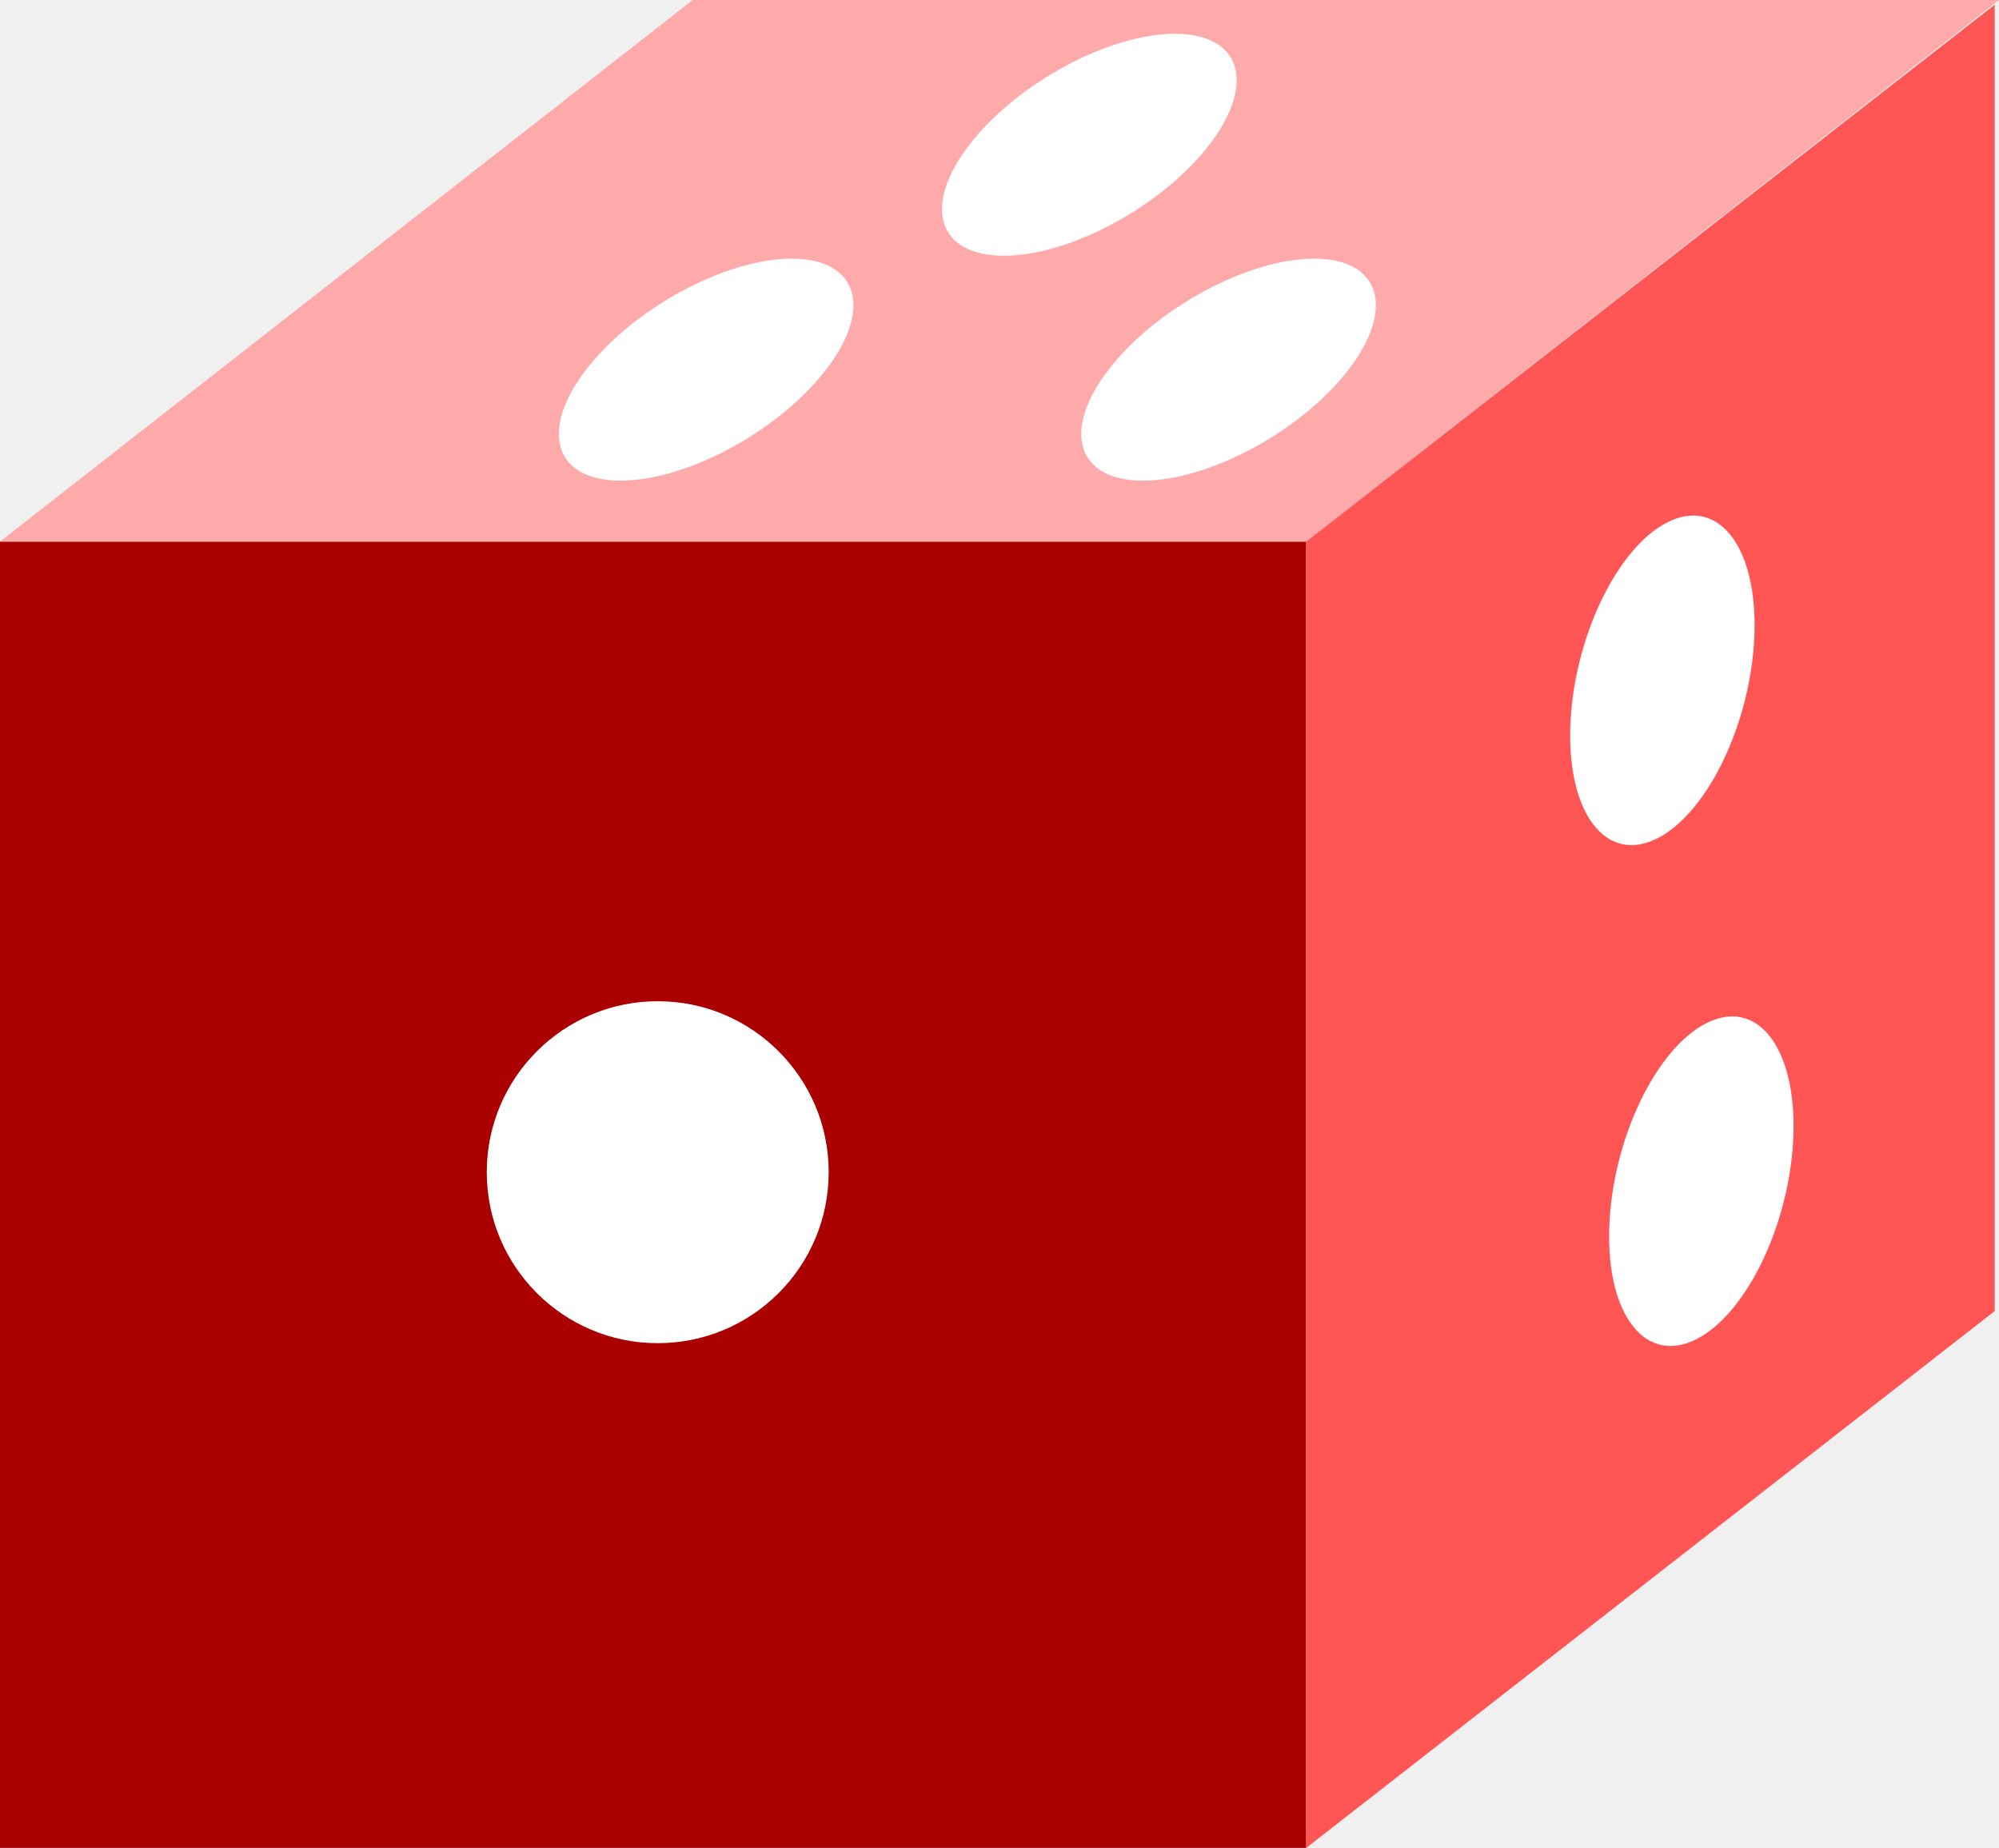
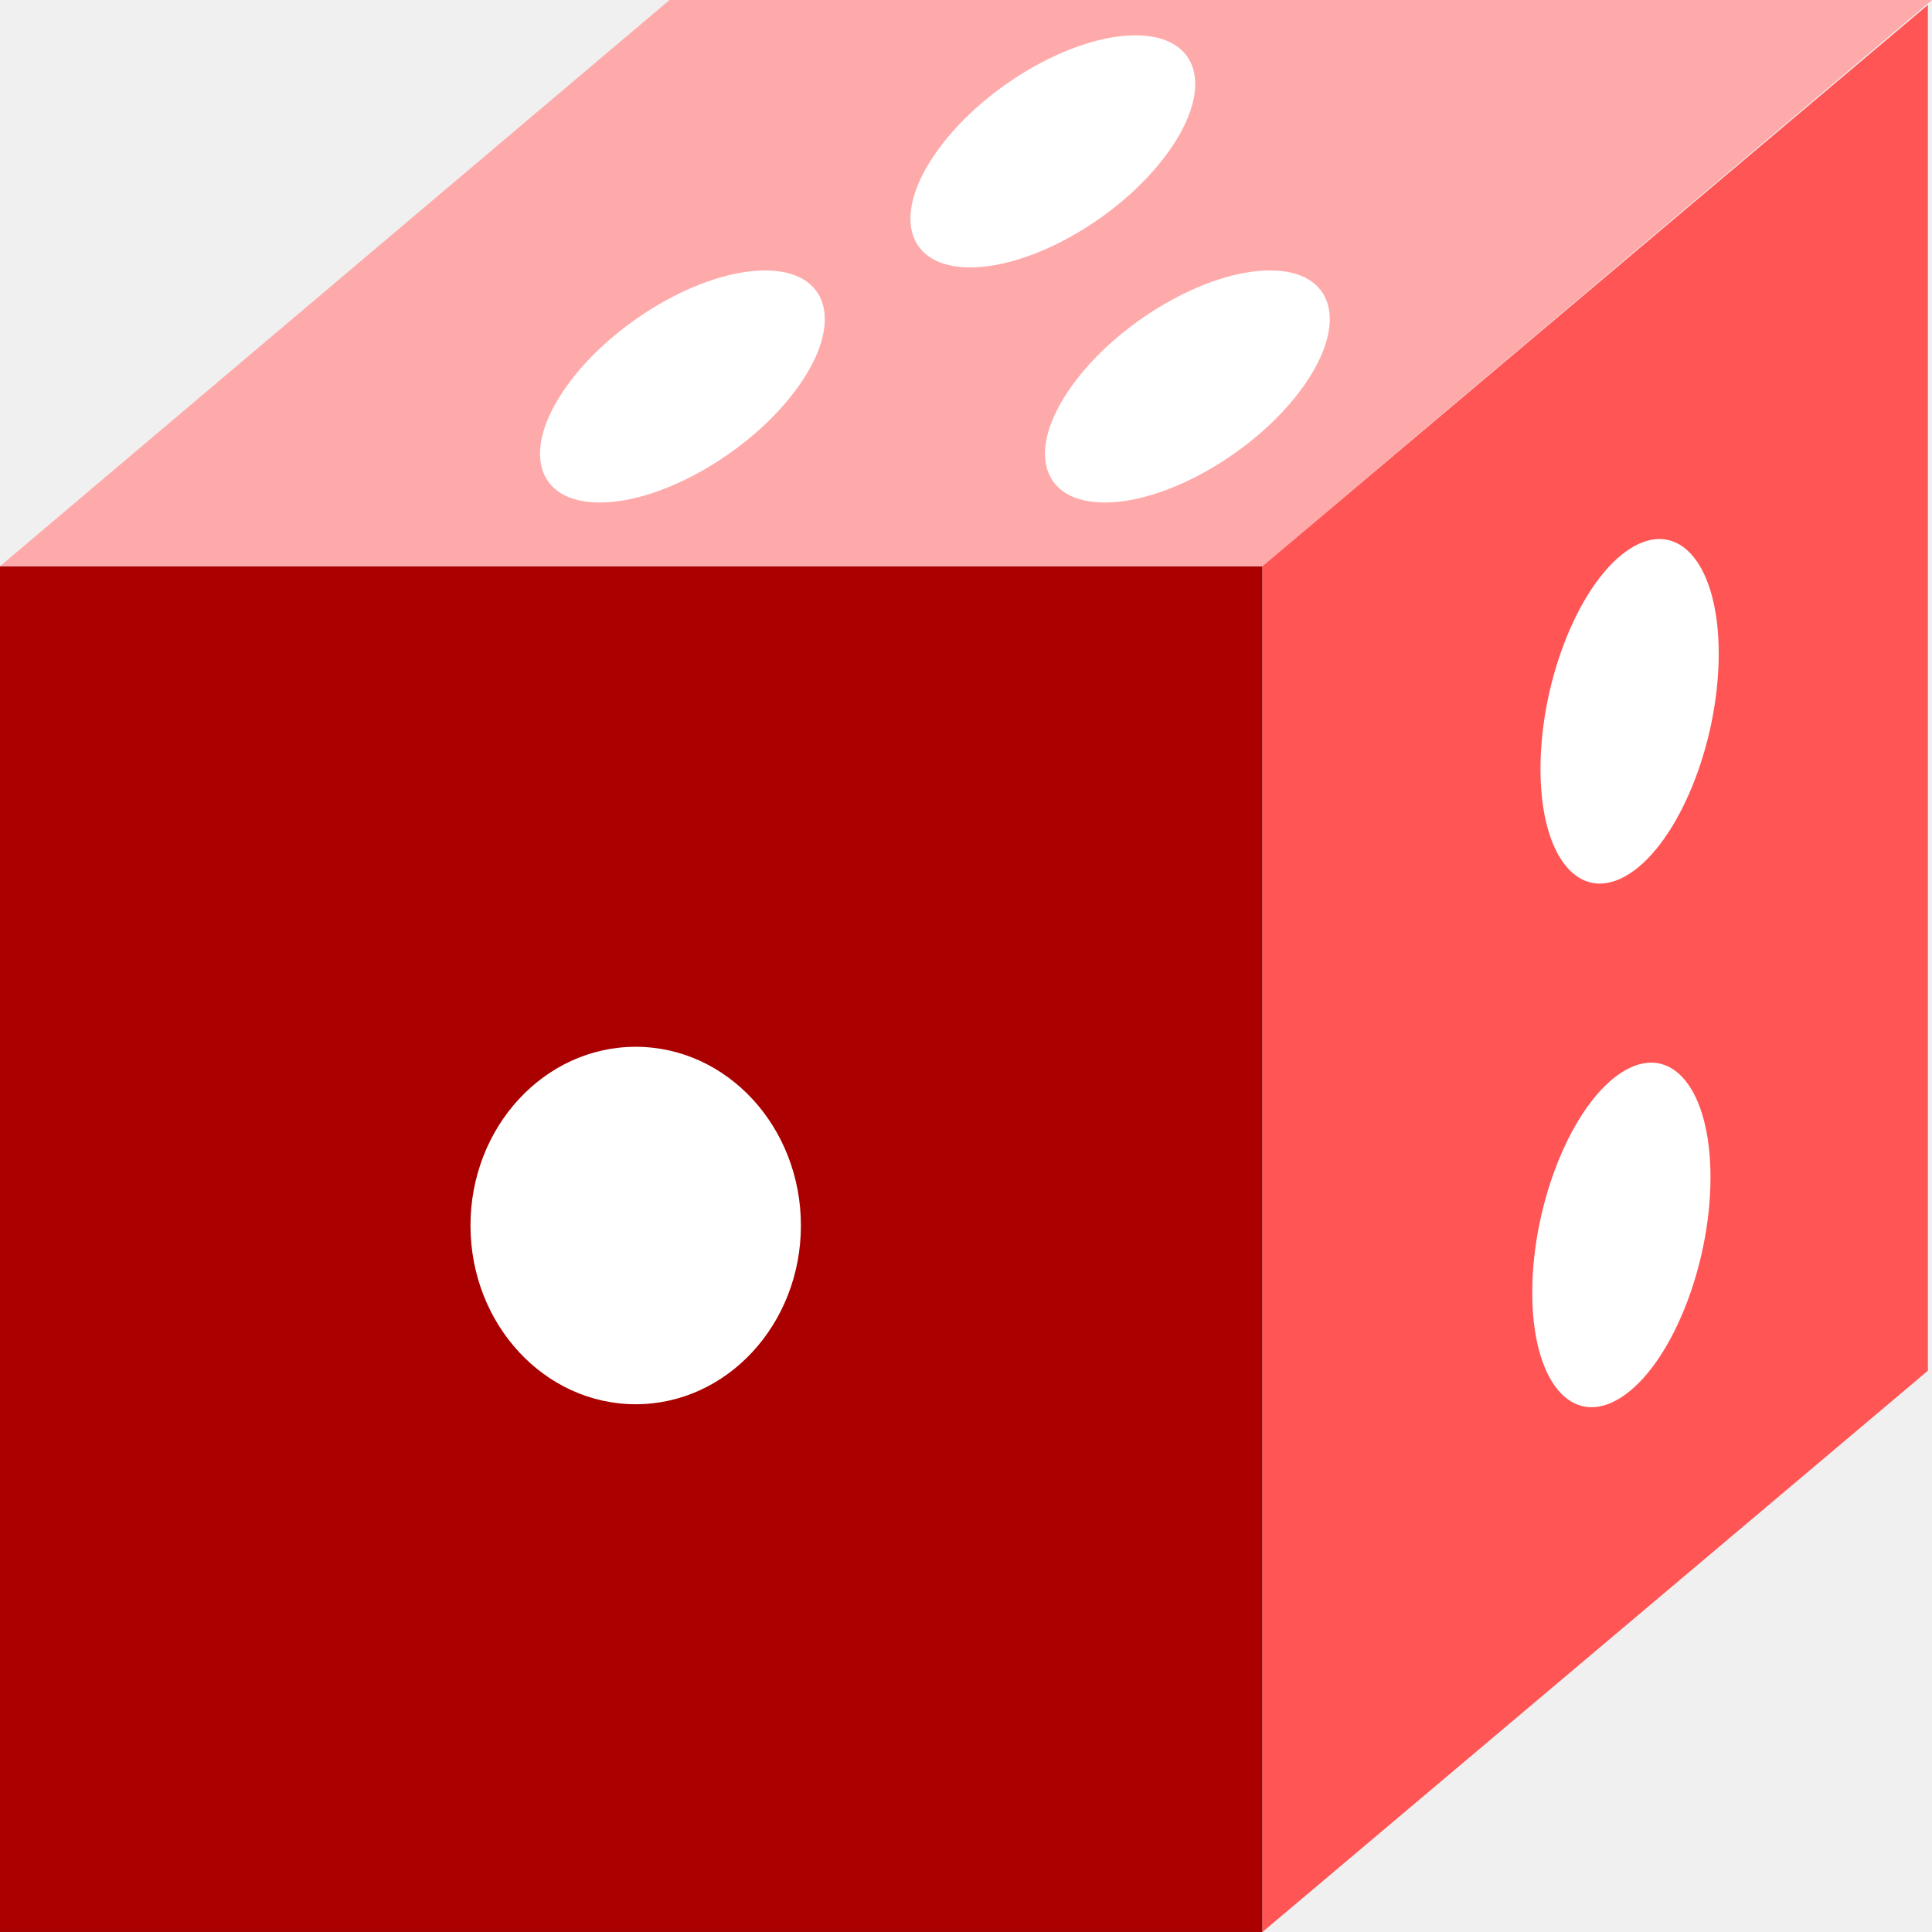
- <svg xmlns="http://www.w3.org/2000/svg" width="44.539mm" height="41.17mm" viewBox="0 0 44.539 41.17" version="1.1" id="svg8">
+ <svg xmlns="http://www.w3.org/2000/svg" width="168" height="168" viewBox="0 0 44.45 44.45" version="1.1" id="svg8">
  <defs id="defs2">
    </defs>
-   <g id="layer1" transform="translate(-89.58036,-77.04735)">
-     <rect id="rect3789" width="29.104" height="29.104" x="89.58" y="89.113" style="fill:#aa0000;stroke-width:0.265" />
-     <rect id="rect3789-3" width="29.104" height="19.591" x="203.576" y="125.102" style="fill:#ffaaaa;stroke-width:0.217" transform="matrix(1,0,-0.7878439,0.6158749,0,0)" />
-     <rect id="rect3789-6" width="19.451" height="29.104" x="150.496" y="181.65" style="fill:#ff5555;stroke-width:0.216" transform="matrix(0.78862,-0.6148809,0,1,0,0)" />
-     <circle style="fill:#ffffff;stroke-width:0.265" id="path3821" cx="104.235" cy="103.163" r="3.809" />
-     <ellipse style="fill:#ffffff;stroke-width:0.198" id="path3821-7" cx="147.532" cy="158.884" rx="2.299" ry="3.522" transform="matrix(0.8923078,-0.4514276,-0.03162617,0.9994998,0,0)" />
-     <ellipse style="fill:#ffffff;stroke-width:0.198" id="path3821-7-5" cx="148.923" cy="170.677" rx="2.299" ry="3.522" transform="matrix(0.8923078,-0.4514276,-0.03162617,0.9994998,0,0)" />
-     <ellipse style="fill:#ffffff;stroke-width:0.201" id="path3821-3" cx="175.681" cy="101.324" rx="2.673" ry="3.121" transform="matrix(1,0,-0.6102129,0.7922375,0,0)" />
-     <ellipse style="fill:#ffffff;stroke-width:0.201" id="path3821-3-5" cx="182.642" cy="107.648" rx="2.673" ry="3.121" transform="matrix(1,0,-0.6102129,0.7922375,0,0)" />
-     <ellipse style="fill:#ffffff;stroke-width:0.201" id="path3821-3-6" cx="171.001" cy="107.648" rx="2.673" ry="3.121" transform="matrix(1,0,-0.6102129,0.7922375,0,0)" />
+   <g id="layer1" transform="translate(-89.58036,-73.76726)">
+     <rect id="rect3789" width="29.046" height="31.423" x="89.58" y="86.794" style="fill:#aa0000;stroke-width:0.275" />
+     <rect id="rect3789-3" width="29.046" height="20.174" x="192.211" y="114.237" style="fill:#ffaaaa;stroke-width:0.22" transform="matrix(1,0,-0.7635599,0.6457371,0,0)" />
+     <rect id="rect3789-6" width="20.028" height="31.423" x="155.192" y="186.855" style="fill:#ff5555;stroke-width:0.228" transform="matrix(0.7643868,-0.6447579,0,1,0,0)" />
+     <ellipse style="fill:#ffffff;stroke-width:0.275" id="path3821" cx="104.206" cy="101.963" rx="3.801" ry="4.112" />
+     <ellipse style="fill:#ffffff;stroke-width:0.207" id="path3821-7" cx="150.271" cy="162.348" rx="2.334" ry="3.803" transform="matrix(0.8772103,-0.4801064,-0.02923599,0.9995725,0,0)" />
+     <ellipse style="fill:#ffffff;stroke-width:0.207" id="path3821-7-5" cx="150.46" cy="174.491" rx="2.334" ry="3.803" transform="matrix(0.8772103,-0.4801064,-0.02923599,0.9995725,0,0)" />
+     <ellipse style="fill:#ffffff;stroke-width:0.205" id="path3821-3" cx="168.803" cy="94.829" rx="2.668" ry="3.277" transform="matrix(1,0,-0.5799919,0.8146222,0,0)" />
+     <ellipse style="fill:#ffffff;stroke-width:0.205" id="path3821-3-5" cx="175.75" cy="101.469" rx="2.668" ry="3.277" transform="matrix(1,0,-0.5799919,0.8146222,0,0)" />
+     <ellipse style="fill:#ffffff;stroke-width:0.205" id="path3821-3-6" cx="164.132" cy="101.469" rx="2.668" ry="3.277" transform="matrix(1,0,-0.5799919,0.8146222,0,0)" />
  </g>
</svg>
